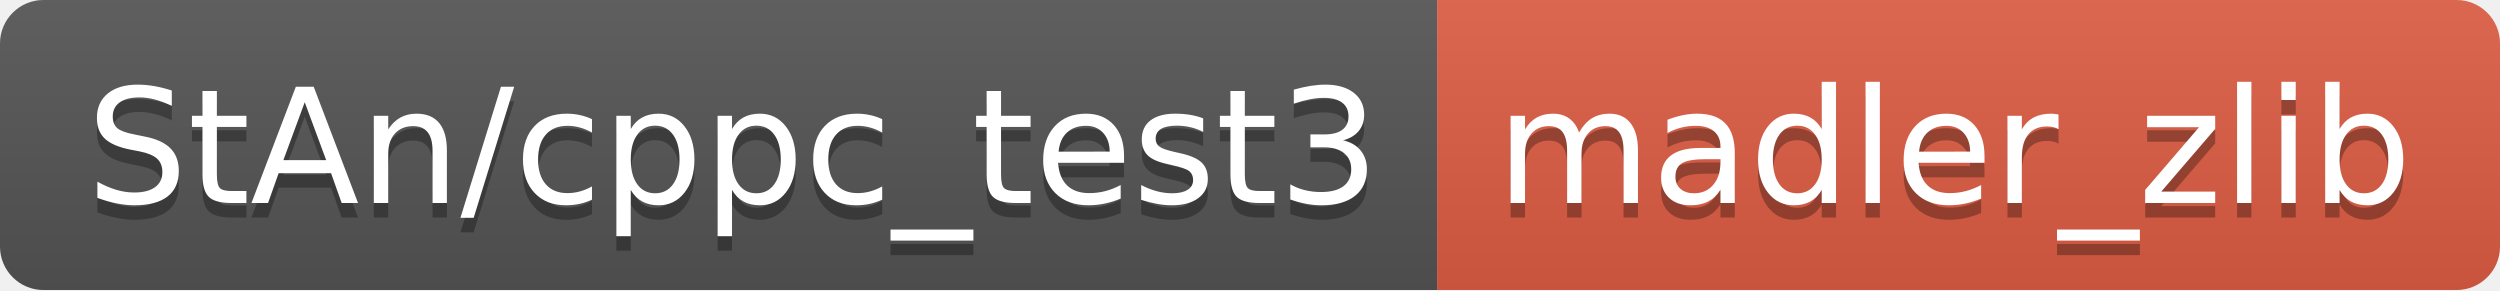
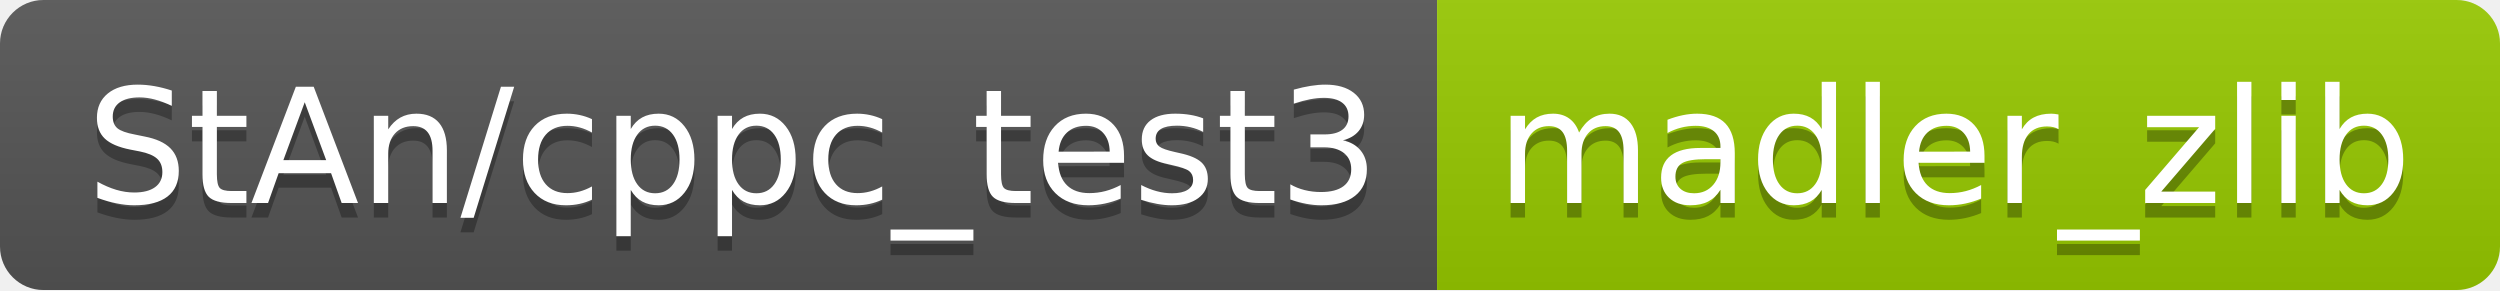
<svg xmlns="http://www.w3.org/2000/svg" height="20" width="172.4">
  <linearGradient id="smooth" x2="0" y2="100%">
    <stop offset="0" stop-color="#bbb" stop-opacity=".1" />
    <stop offset="1" stop-opacity=".1" />
  </linearGradient>
  <clipPath id="round">
    <rect fill="#fff" height="20" rx="3" width="172.4" />
  </clipPath>
  <g clip-path="url(#round)">
    <rect fill="#555" height="20" width="99.1" />
-     <rect fill="#e05d44" height="20" width="73.3" x="99.1" />
+     <rect fill="#97CA00" height="20" width="73.3" x="99.1" />
    <rect fill="url(#smooth)" height="20" width="172.4" />
  </g>
  <g fill="#fff" font-family="DejaVu Sans,Verdana,Geneva,sans-serif" font-size="110" text-anchor="middle">
    <text fill="#010101" fill-opacity=".3" lengthAdjust="spacing" textLength="891.0" transform="scale(0.1)" x="505.5" y="150">StAn/cppc_test3</text>
    <text lengthAdjust="spacing" textLength="891.0" transform="scale(0.1)" x="505.5" y="140">StAn/cppc_test3</text>
    <text fill="#010101" fill-opacity=".3" lengthAdjust="spacing" textLength="633.0" transform="scale(0.1)" x="1347.5" y="150">madler_zlib</text>
    <text lengthAdjust="spacing" textLength="633.0" transform="scale(0.1)" x="1347.5" y="140">madler_zlib</text>
  </g>
</svg>
